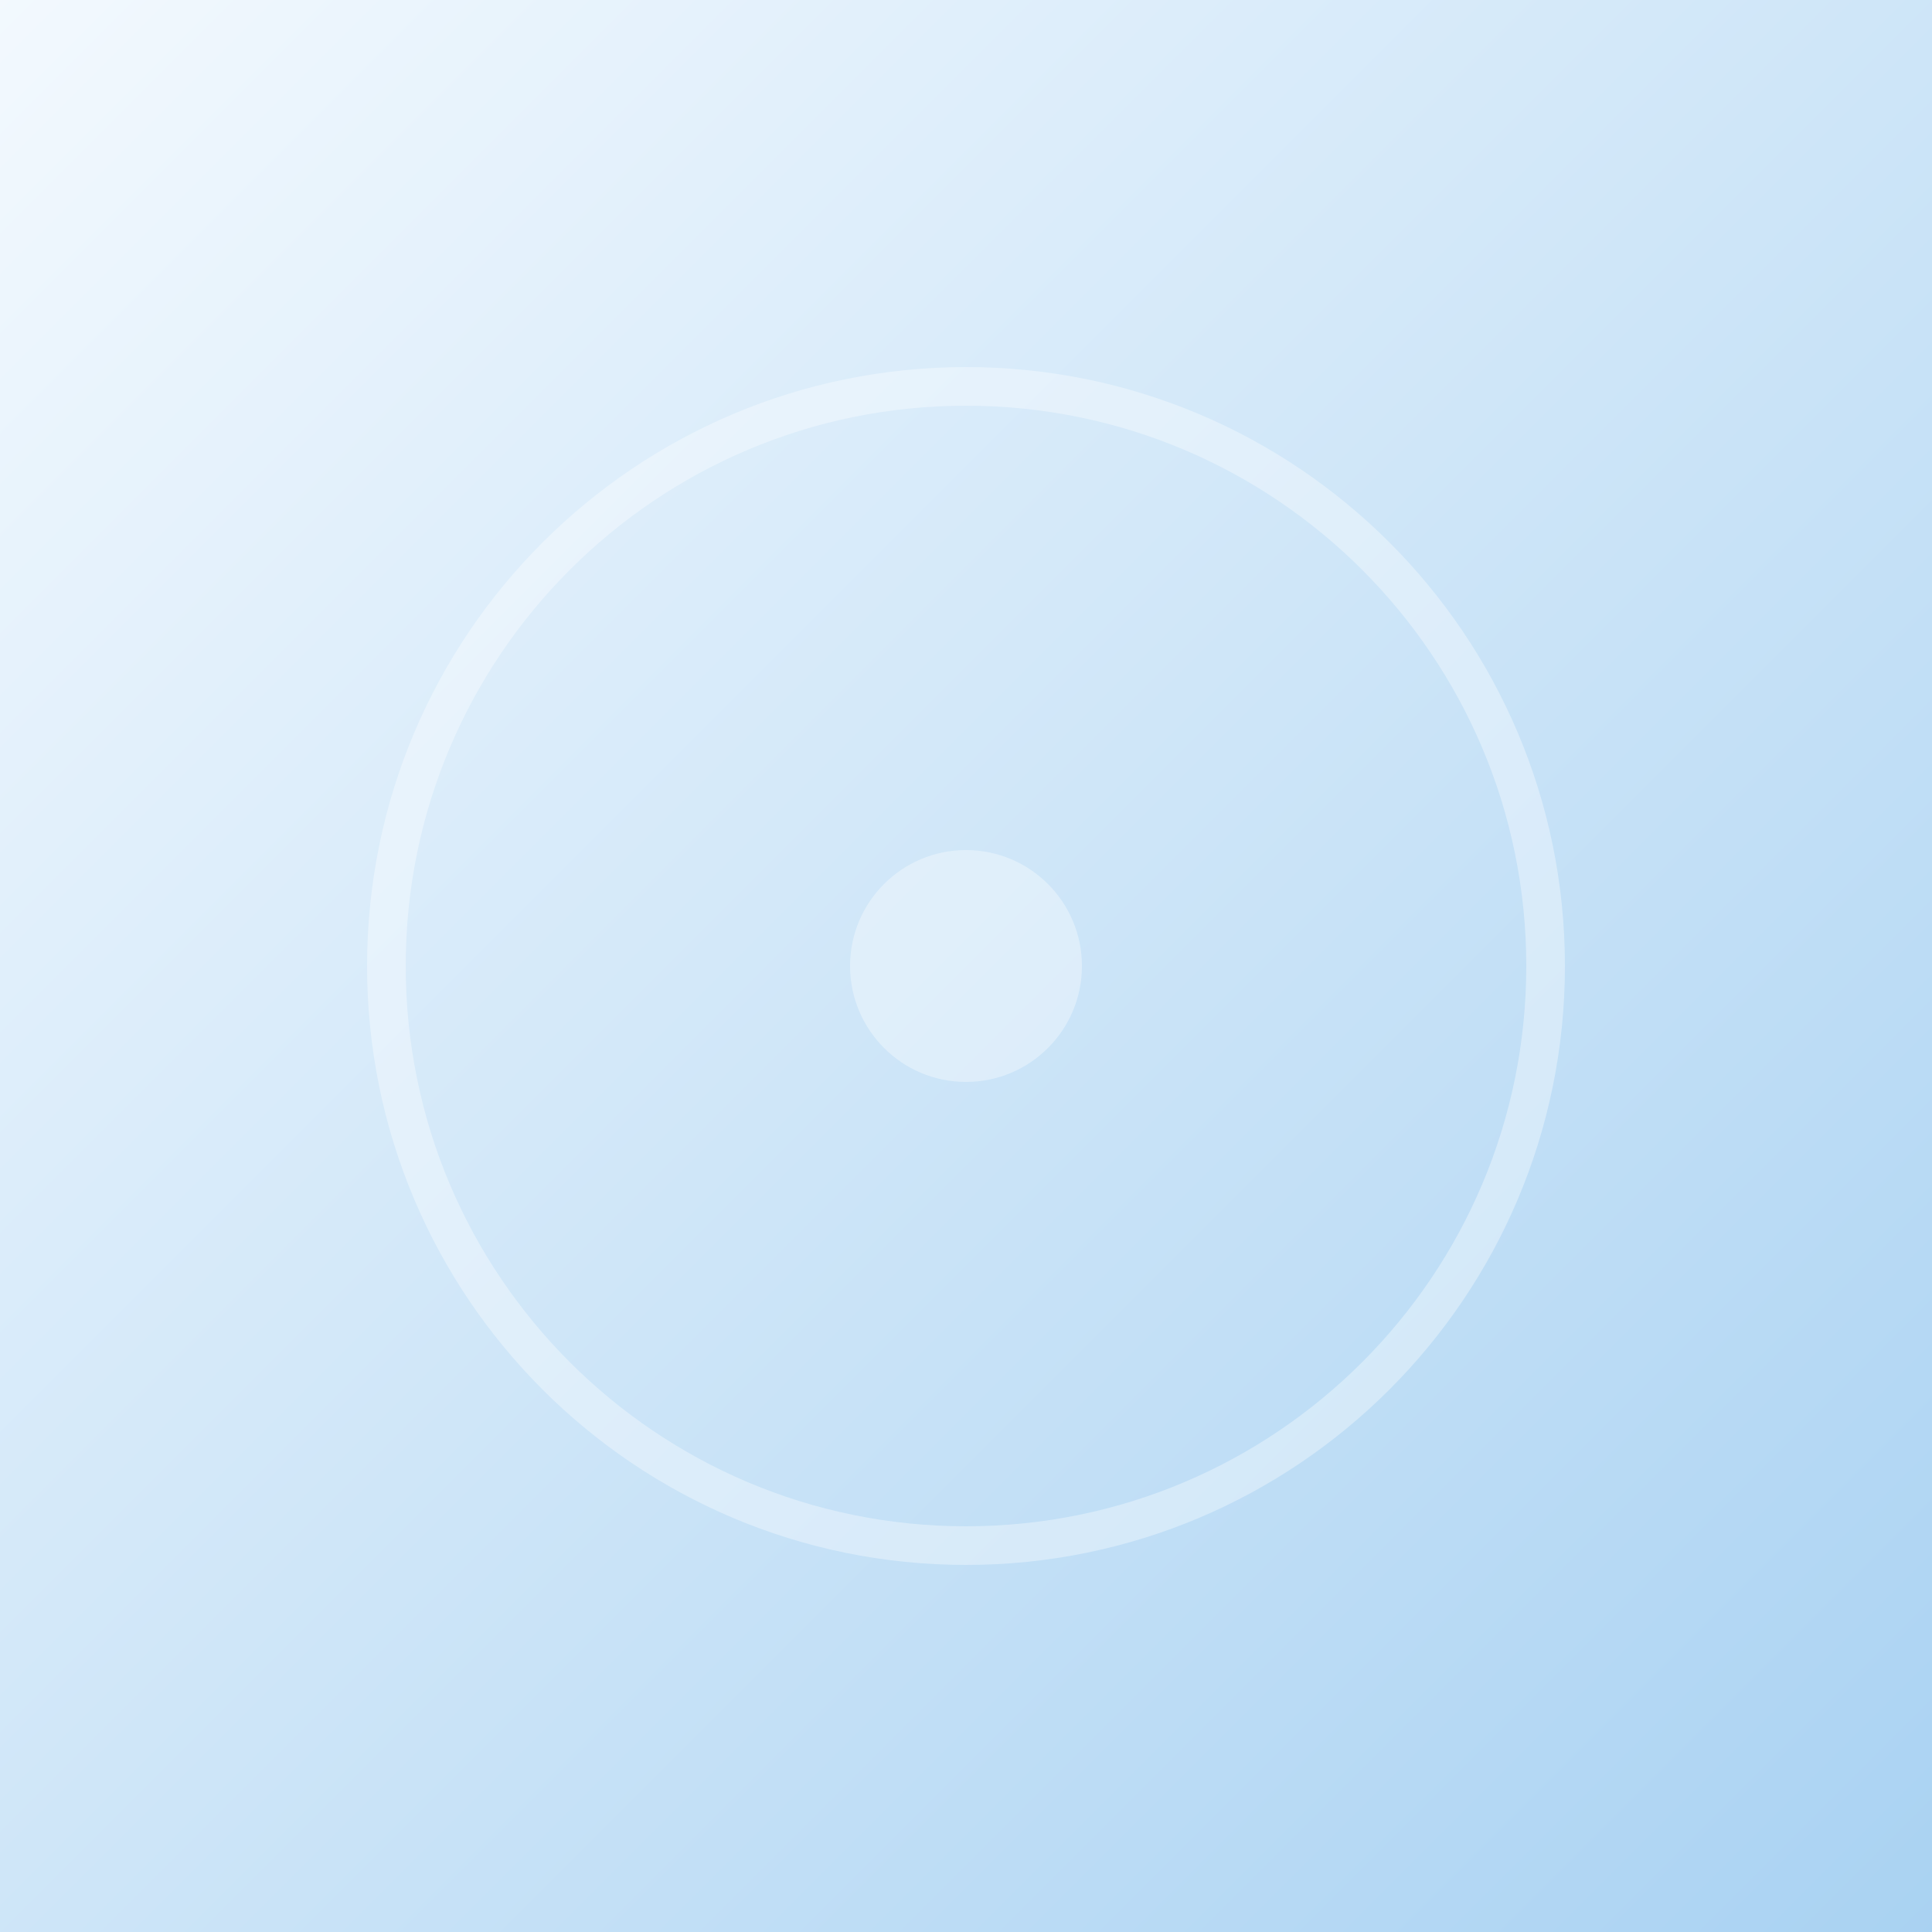
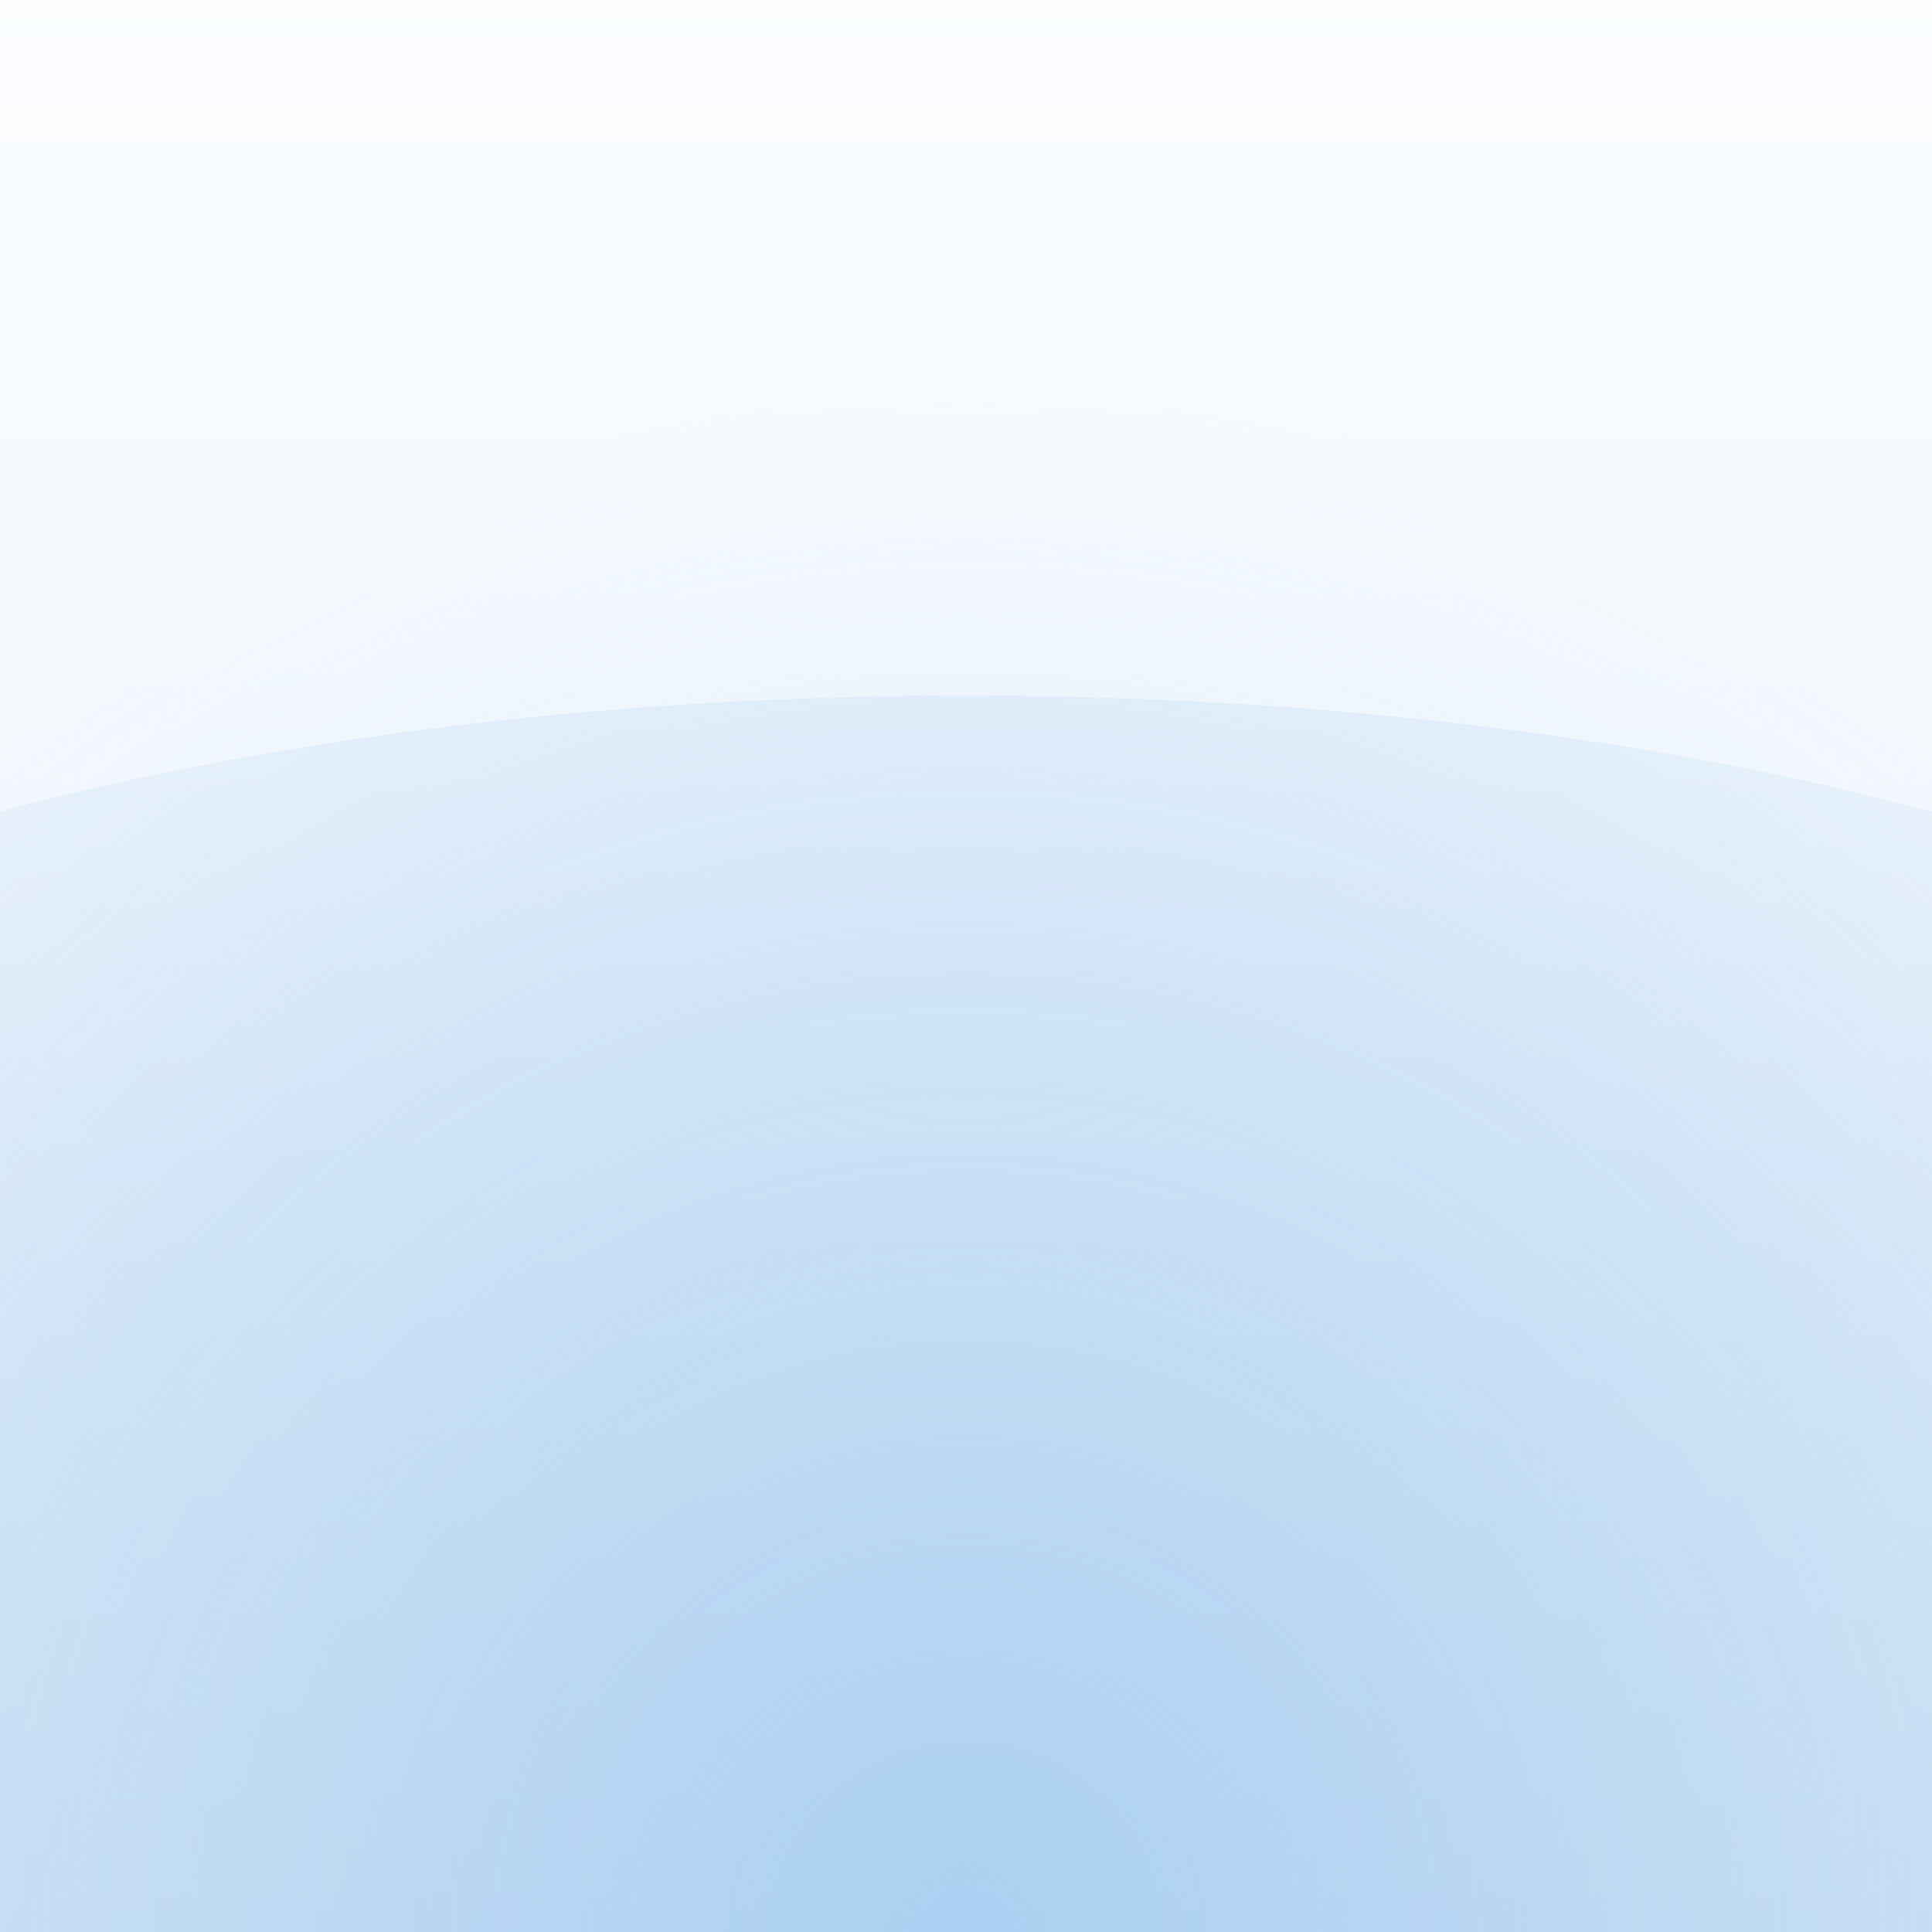
<svg xmlns="http://www.w3.org/2000/svg" viewBox="0 0 100 100" preserveAspectRatio="none">
  <defs>
-     <linearGradient id="surface" x1="0" y1="0" x2="1" y2="1">
-       <stop offset="0" stop-color="#f3f9fe" />
-       <stop offset="1" stop-color="#a9d2f2" />
+     <linearGradient id="frost" x1="0" y1="0" x2="0" y2="1">
+       <stop offset="0" stop-color="#f7fbff" />
+       <stop offset="1" stop-color="#d6e6f6" />
    </linearGradient>
+     <radialGradient id="light" cx="50%" cy="100%" r="80%">
+       <stop offset="0" stop-color="#9cc8ef" stop-opacity="0.75" />
+       <stop offset="1" stop-color="#9cc8ef" stop-opacity="0" />
+     </radialGradient>
  </defs>
-   <rect width="100" height="100" fill="url(#surface)" />
-   <circle cx="50" cy="50" r="30" fill="none" stroke="#ffffff" stroke-opacity="0.35" stroke-width="2" />
-   <circle cx="50" cy="50" r="6" fill="#ffffff" fill-opacity="0.35" />
+   <rect width="100" height="100" fill="url(#frost)" />
+   <rect width="100" height="100" fill="url(#light)" />
+   <path d="M0 42 C30 34 70 34 100 42 L100 0 L0 0 Z" fill="#ffffff" fill-opacity="0.45" />
</svg>
